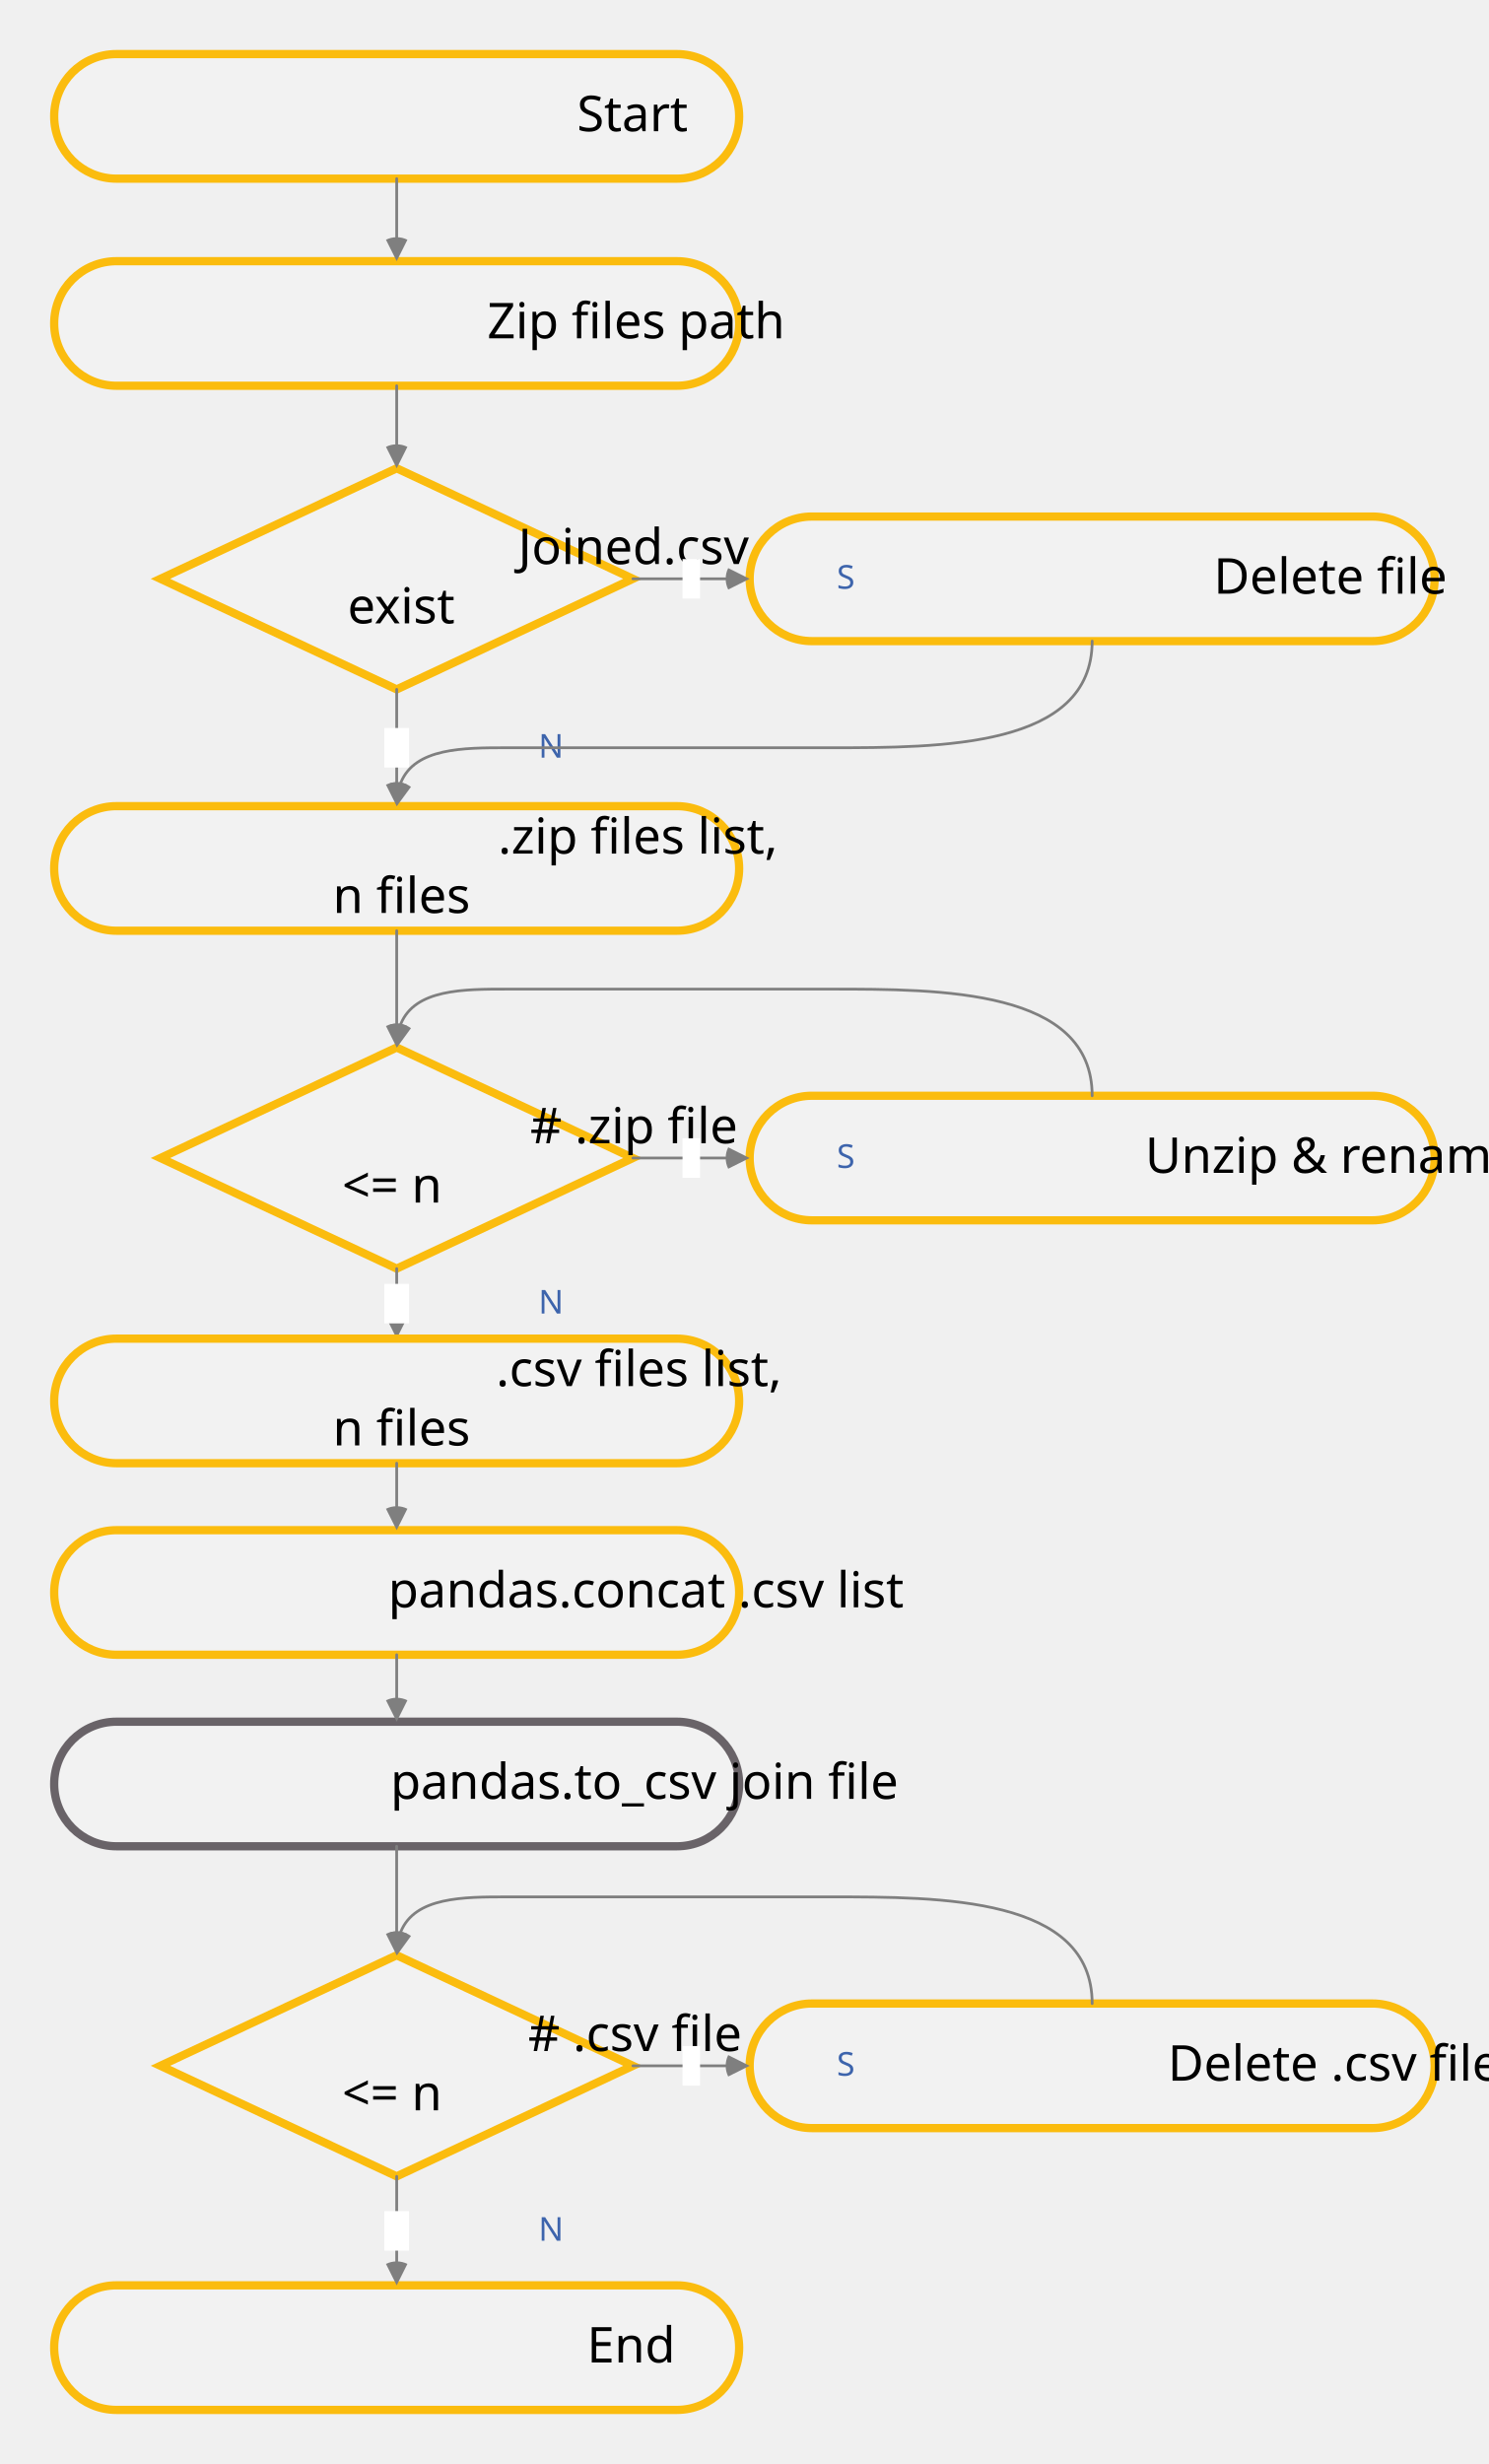
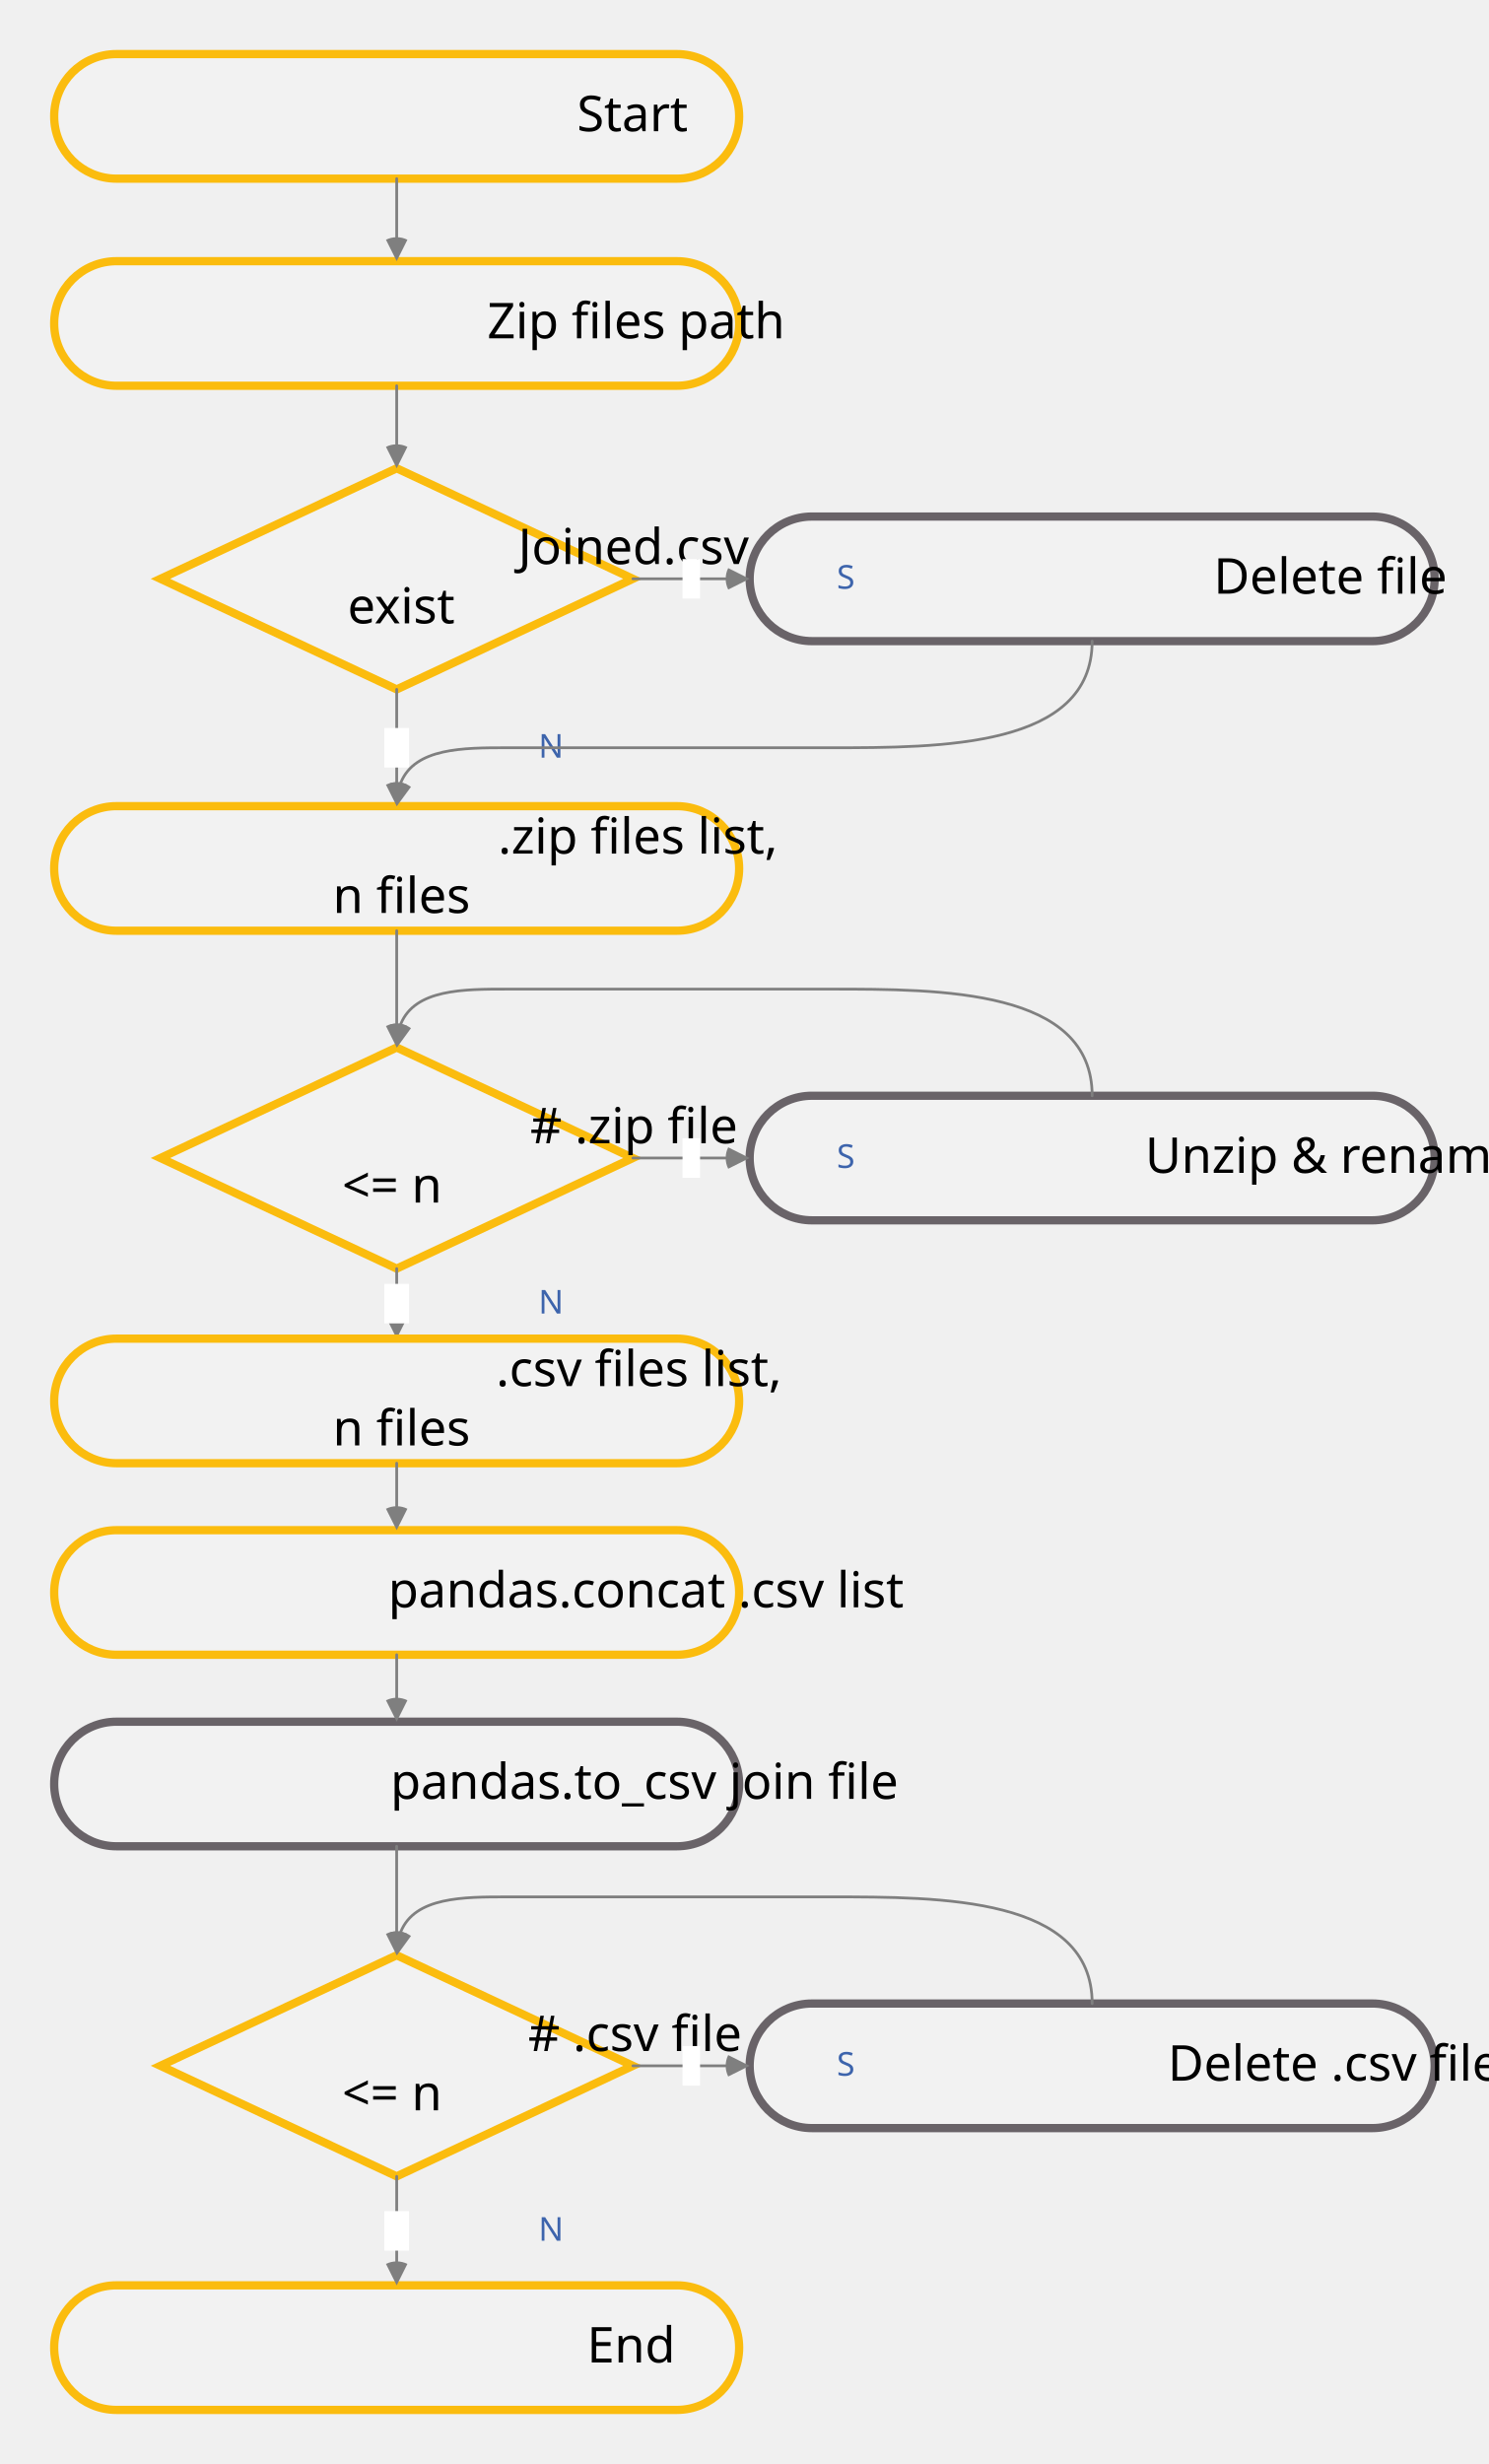
<svg xmlns="http://www.w3.org/2000/svg" xmlns:ns1="http://schemas.microsoft.com/visio/2003/SVGExtensions/" xmlns:xlink="http://www.w3.org/1999/xlink" width="3.765in" height="6.23in" viewBox="0 0 271.056 448.579" xml:space="preserve" color-interpolation-filters="sRGB" class="st13">
  <ns1:documentProperties ns1:langID="1033" ns1:metric="true" ns1:viewMarkup="false" />
  <style type="text/css">
	
		.st1 {fill:#f2f2f2;stroke:#fbbc0e;stroke-width:1.5}
		.st2 {fill:#fbbc0e;fill-opacity:1;stroke:#fbbc0e;stroke-opacity:1;stroke-width:0.373}
		.st3 {fill:#000000;font-family:Segoe UI;font-size:0.75em}
		.st4 {font-size:1em}
- 		.st5 {marker-end:url(#mrkr6-20);stroke:#7f7f7f;stroke-linecap:round;stroke-linejoin:round;stroke-width:0.5}
- 		.st6 {fill:#7f7f7f;fill-opacity:1;stroke:#7f7f7f;stroke-opacity:1;stroke-width:0.258}
- 		.st7 {fill:#ffffff;stroke:none;stroke-linecap:butt;stroke-width:7.2}
- 		.st8 {fill:#3d64ac;font-family:Segoe UI;font-size:0.5em}
- 		.st9 {marker-end:url(#mrkr6-66);stroke:#7f7f7f;stroke-linecap:round;stroke-linejoin:round;stroke-width:0.5}
- 		.st10 {fill:#f2f2f2;stroke:#696368;stroke-width:1.5}
- 		.st11 {fill:#696368;fill-opacity:1;stroke:#696368;stroke-opacity:1;stroke-width:0.373}
+ 		.st5 {fill:#f2f2f2;stroke:#696368;stroke-width:1.5}
+ 		.st6 {fill:#696368;fill-opacity:1;stroke:#696368;stroke-opacity:1;stroke-width:0.373}
+ 		.st7 {marker-end:url(#mrkr6-21);stroke:#7f7f7f;stroke-linecap:round;stroke-linejoin:round;stroke-width:0.5}
+ 		.st8 {fill:#7f7f7f;fill-opacity:1;stroke:#7f7f7f;stroke-opacity:1;stroke-width:0.258}
+ 		.st9 {fill:#ffffff;stroke:none;stroke-linecap:butt;stroke-width:7.2}
+ 		.st10 {fill:#3d64ac;font-family:Segoe UI;font-size:0.5em}
+ 		.st11 {marker-end:url(#mrkr6-67);stroke:#7f7f7f;stroke-linecap:round;stroke-linejoin:round;stroke-width:0.5}
		.st12 {fill:#ffffff;stroke:none;stroke-linecap:butt}
		.st13 {fill:none;fill-rule:evenodd;font-size:12px;overflow:visible;stroke-linecap:square;stroke-miterlimit:3}
	
	</style>
  <defs id="Markers">
    <g id="lend6">
      <path d="M 2 1 L 0 0 L 2.012 -1.006 C 2.329 -0.373 2.329 0.373 2.012 1.006 " style="stroke:none" />
    </g>
    <marker id="mrkr6-4" class="st2" ns1:arrowType="6" ns1:arrowSize="2" ns1:setback="6.03" refX="6.03" orient="auto" markerUnits="strokeWidth" overflow="visible">
      <use xlink:href="#lend6" transform="scale(2.68) " />
    </marker>
-     <marker id="mrkr6-20" class="st6" ns1:arrowType="6" ns1:arrowSize="0" ns1:setback="8.73" refX="-8.73" orient="auto" markerUnits="strokeWidth" overflow="visible">
+     <marker id="mrkr6-14" class="st6" ns1:arrowType="6" ns1:arrowSize="2" ns1:setback="6.03" refX="6.03" orient="auto" markerUnits="strokeWidth" overflow="visible">
+       <use xlink:href="#lend6" transform="scale(2.68) " />
+     </marker>
+     <marker id="mrkr6-21" class="st8" ns1:arrowType="6" ns1:arrowSize="0" ns1:setback="8.73" refX="-8.73" orient="auto" markerUnits="strokeWidth" overflow="visible">
      <use xlink:href="#lend6" transform="scale(-3.88,-3.88) " />
    </marker>
-     <marker id="mrkr6-66" class="st6" ns1:arrowType="6" ns1:arrowSize="0" ns1:setback="8.01" refX="-8.01" orient="auto" markerUnits="strokeWidth" overflow="visible">
+     <marker id="mrkr6-67" class="st8" ns1:arrowType="6" ns1:arrowSize="0" ns1:setback="8.01" refX="-8.01" orient="auto" markerUnits="strokeWidth" overflow="visible">
      <use xlink:href="#lend6" transform="scale(-3.88,-3.88) " />
-     </marker>
-     <marker id="mrkr6-74" class="st11" ns1:arrowType="6" ns1:arrowSize="2" ns1:setback="6.03" refX="6.03" orient="auto" markerUnits="strokeWidth" overflow="visible">
-       <use xlink:href="#lend6" transform="scale(2.68) " />
    </marker>
  </defs>
  <g ns1:mID="0" ns1:index="1" ns1:groupContext="foregroundPage">
    <ns1:pageProperties ns1:drawingScale="0.0393701" ns1:pageScale="0.0393701" ns1:drawingUnits="24" ns1:shadowOffsetX="8.50394" ns1:shadowOffsetY="-8.50394" />
    <ns1:layer ns1:name="Flowchart" ns1:index="0" />
    <ns1:layer ns1:name="Connector" ns1:index="1" />
    <g id="shape554-1" ns1:mID="554" ns1:groupContext="shape" transform="translate(9.84707,-378.351)">
      <ns1:userDefs>
        <ns1:ud ns1:nameU="CTypeTopLeftSnip" ns1:prompt="" ns1:val="VT0(0):5" />
        <ns1:ud ns1:nameU="CTypeTopRightSnip" ns1:prompt="" ns1:val="VT0(0):5" />
        <ns1:ud ns1:nameU="CTypeBotLeftSnip" ns1:prompt="" ns1:val="VT0(0):5" />
        <ns1:ud ns1:nameU="CTypeBotRightSnip" ns1:prompt="" ns1:val="VT0(0):5" />
        <ns1:ud ns1:nameU="CornerLockHoriz" ns1:prompt="" ns1:val="VT0(1):5" />
        <ns1:ud ns1:nameU="CornerLockVert" ns1:prompt="" ns1:val="VT0(1):5" />
        <ns1:ud ns1:nameU="CornerLockDiag" ns1:prompt="" ns1:val="VT0(0):5" />
        <ns1:ud ns1:nameU="TopLeftOffset" ns1:prompt="" ns1:val="VT0(0.15748031496063):24" />
        <ns1:ud ns1:nameU="TopRightOffset" ns1:prompt="" ns1:val="VT0(0.15748031496063):24" />
        <ns1:ud ns1:nameU="BotLeftOffset" ns1:prompt="" ns1:val="VT0(0.15748031496063):24" />
        <ns1:ud ns1:nameU="BotRightOffset" ns1:prompt="" ns1:val="VT0(0.15748031496063):24" />
        <ns1:ud ns1:nameU="visVersion" ns1:prompt="" ns1:val="VT0(15):26" />
      </ns1:userDefs>
      <ns1:textBlock ns1:margins="rect(4,4,4,4)" ns1:tabSpace="42.5197" />
      <ns1:textRect cx="62.362" cy="437.241" width="124.73" height="22.677" />
      <path d="M11.34 448.58 L113.39 448.58 A11.338 11.338 -180 0 0 124.72 437.24 A11.338 11.338 -180 0 0 113.39 425.9        L11.34 425.9 A11.338 11.338 -180 0 0 0 437.24 A11.338 11.338 -180 0 0 11.34 448.58 Z" class="st1" />
      <text x="36.74" y="439.94" class="st3" ns1:langID="1033">
        <ns1:paragraph ns1:horizAlign="1" />
        <ns1:tabList />Zip files path</text>
    </g>
    <g id="shape555-6" ns1:mID="555" ns1:groupContext="shape" ns1:layerMember="0" transform="translate(29.1936,-323.075)">
      <ns1:custProps>
        <ns1:cp ns1:nameU="Cost" ns1:lbl="Cost" ns1:type="7" ns1:format="@" ns1:langID="1033" />
        <ns1:cp ns1:nameU="Duration" ns1:lbl="Duration" ns1:type="2" ns1:langID="1033" />
        <ns1:cp ns1:nameU="Resources" ns1:lbl="Resources" ns1:langID="1033" />
      </ns1:custProps>
      <ns1:userDefs>
        <ns1:ud ns1:nameU="visVersion" ns1:val="VT0(15):26" />
      </ns1:userDefs>
      <ns1:textBlock ns1:margins="rect(4,4,4,4)" ns1:tabSpace="42.5197" />
      <ns1:textRect cx="43.016" cy="428.455" width="64.53" height="35.218" />
      <path d="M0 428.45 L43.02 408.33 L86.03 428.45 L43.02 448.58 L0 428.45 Z" class="st1" />
      <text x="23.01" y="425.76" class="st3" ns1:langID="1033">
        <ns1:paragraph ns1:horizAlign="1" />
        <ns1:tabList />Joined.csv <tspan x="34.07" dy="1.2em" class="st4">exist</tspan>
      </text>
    </g>
    <g id="shape556-11" ns1:mID="556" ns1:groupContext="shape" transform="translate(136.485,-331.861)">
      <ns1:userDefs>
        <ns1:ud ns1:nameU="CTypeTopLeftSnip" ns1:prompt="" ns1:val="VT0(0):5" />
        <ns1:ud ns1:nameU="CTypeTopRightSnip" ns1:prompt="" ns1:val="VT0(0):5" />
        <ns1:ud ns1:nameU="CTypeBotLeftSnip" ns1:prompt="" ns1:val="VT0(0):5" />
        <ns1:ud ns1:nameU="CTypeBotRightSnip" ns1:prompt="" ns1:val="VT0(0):5" />
        <ns1:ud ns1:nameU="CornerLockHoriz" ns1:prompt="" ns1:val="VT0(1):5" />
        <ns1:ud ns1:nameU="CornerLockVert" ns1:prompt="" ns1:val="VT0(1):5" />
        <ns1:ud ns1:nameU="CornerLockDiag" ns1:prompt="" ns1:val="VT0(0):5" />
        <ns1:ud ns1:nameU="TopLeftOffset" ns1:prompt="" ns1:val="VT0(0.15748031496063):24" />
        <ns1:ud ns1:nameU="TopRightOffset" ns1:prompt="" ns1:val="VT0(0.15748031496063):24" />
        <ns1:ud ns1:nameU="BotLeftOffset" ns1:prompt="" ns1:val="VT0(0.15748031496063):24" />
        <ns1:ud ns1:nameU="BotRightOffset" ns1:prompt="" ns1:val="VT0(0.15748031496063):24" />
        <ns1:ud ns1:nameU="visVersion" ns1:prompt="" ns1:val="VT0(15):26" />
      </ns1:userDefs>
      <ns1:textBlock ns1:margins="rect(4,4,4,4)" ns1:tabSpace="42.5197" />
      <ns1:textRect cx="62.362" cy="437.241" width="124.73" height="22.677" />
-       <path d="M11.34 448.58 L113.39 448.58 A11.338 11.338 -180 0 0 124.72 437.24 A11.338 11.338 -180 0 0 113.39 425.9        L11.34 425.9 A11.338 11.338 -180 0 0 0 437.24 A11.338 11.338 -180 0 0 11.34 448.58 Z" class="st1" />
+       <path d="M11.34 448.58 L113.39 448.58 A11.338 11.338 -180 0 0 124.72 437.24 A11.338 11.338 -180 0 0 113.39 425.9        L11.34 425.9 A11.338 11.338 -180 0 0 0 437.24 A11.338 11.338 -180 0 0 11.34 448.58 Z" class="st5" />
      <text x="42.36" y="439.94" class="st3" ns1:langID="1033">
        <ns1:paragraph ns1:horizAlign="1" />
        <ns1:tabList />Delete file</text>
    </g>
-     <g id="shape557-15" ns1:mID="557" ns1:groupContext="shape" ns1:layerMember="1" transform="translate(65.1227,-378.351)">
-       <ns1:userDefs>
-         <ns1:ud ns1:nameU="visVersion" ns1:val="VT0(15):26" />
-       </ns1:userDefs>
-       <path d="M7.09 448.58 C7.09 451.17 7.09 455.54 7.09 459.24" class="st5" />
-     </g>
-     <g id="shape558-21" ns1:mID="558" ns1:groupContext="shape" ns1:layerMember="1" transform="translate(115.225,-336.113)">
+     <g id="shape557-16" ns1:mID="557" ns1:groupContext="shape" ns1:layerMember="1" transform="translate(65.1227,-378.351)">
+       <ns1:userDefs>
+         <ns1:ud ns1:nameU="visVersion" ns1:val="VT0(15):26" />
+       </ns1:userDefs>
+       <path d="M7.09 448.58 C7.09 451.17 7.09 455.54 7.09 459.24" class="st7" />
+     </g>
+     <g id="shape558-22" ns1:mID="558" ns1:groupContext="shape" ns1:layerMember="1" transform="translate(115.225,-336.113)">
      <ns1:userDefs>
        <ns1:ud ns1:nameU="visVersion" ns1:val="VT0(15):26" />
      </ns1:userDefs>
      <ns1:textBlock ns1:margins="rect(4,4,4,4)" ns1:tabSpace="42.5197" />
      <ns1:textRect cx="10.63" cy="441.493" width="30" height="15.204" />
-       <path d="M0 441.49 C4.1 441.49 11.35 441.49 16.89 441.49" class="st5" />
-       <rect ns1:rectContext="textBkgnd" x="9.036" y="437.893" width="3.187" height="7.2" class="st7" />
-       <text x="9.04" y="443.29" class="st8" ns1:langID="1033">
+       <path d="M0 441.49 C4.1 441.49 11.35 441.49 16.89 441.49" class="st7" />
+       <rect ns1:rectContext="textBkgnd" x="9.036" y="437.893" width="3.187" height="7.2" class="st9" />
+       <text x="9.04" y="443.29" class="st10" ns1:langID="1033">
        <ns1:paragraph ns1:horizAlign="1" />
        <ns1:tabList />S</text>
    </g>
-     <g id="shape559-28" ns1:mID="559" ns1:groupContext="shape" transform="translate(9.84707,-279.138)">
+     <g id="shape559-29" ns1:mID="559" ns1:groupContext="shape" transform="translate(9.84707,-279.138)">
      <ns1:userDefs>
        <ns1:ud ns1:nameU="CTypeTopLeftSnip" ns1:prompt="" ns1:val="VT0(0):5" />
        <ns1:ud ns1:nameU="CTypeTopRightSnip" ns1:prompt="" ns1:val="VT0(0):5" />
        <ns1:ud ns1:nameU="CTypeBotLeftSnip" ns1:prompt="" ns1:val="VT0(0):5" />
        <ns1:ud ns1:nameU="CTypeBotRightSnip" ns1:prompt="" ns1:val="VT0(0):5" />
        <ns1:ud ns1:nameU="CornerLockHoriz" ns1:prompt="" ns1:val="VT0(1):5" />
        <ns1:ud ns1:nameU="CornerLockVert" ns1:prompt="" ns1:val="VT0(1):5" />
        <ns1:ud ns1:nameU="CornerLockDiag" ns1:prompt="" ns1:val="VT0(0):5" />
        <ns1:ud ns1:nameU="TopLeftOffset" ns1:prompt="" ns1:val="VT0(0.15748031496063):24" />
        <ns1:ud ns1:nameU="TopRightOffset" ns1:prompt="" ns1:val="VT0(0.15748031496063):24" />
        <ns1:ud ns1:nameU="BotLeftOffset" ns1:prompt="" ns1:val="VT0(0.15748031496063):24" />
        <ns1:ud ns1:nameU="BotRightOffset" ns1:prompt="" ns1:val="VT0(0.15748031496063):24" />
        <ns1:ud ns1:nameU="visVersion" ns1:prompt="" ns1:val="VT0(15):26" />
      </ns1:userDefs>
      <ns1:textBlock ns1:margins="rect(4,4,4,4)" ns1:tabSpace="42.5197" />
      <ns1:textRect cx="62.362" cy="437.241" width="124.73" height="22.677" />
      <path d="M11.34 448.58 L113.39 448.58 A11.338 11.338 -180 0 0 124.72 437.24 A11.338 11.338 -180 0 0 113.39 425.9        L11.34 425.9 A11.338 11.338 -180 0 0 0 437.24 A11.338 11.338 -180 0 0 11.34 448.58 Z" class="st1" />
      <text x="38.71" y="434.54" class="st3" ns1:langID="1033">
        <ns1:paragraph ns1:horizAlign="1" />
        <ns1:tabList />.zip files list,<ns1:newlineChar />
        <tspan x="50.73" dy="1.2em" class="st4">n files</tspan>
      </text>
    </g>
-     <g id="shape560-33" ns1:mID="560" ns1:groupContext="shape" ns1:layerMember="1" transform="translate(65.1227,-323.075)">
+     <g id="shape560-34" ns1:mID="560" ns1:groupContext="shape" ns1:layerMember="1" transform="translate(65.1227,-323.075)">
      <ns1:userDefs>
        <ns1:ud ns1:nameU="visVersion" ns1:val="VT0(15):26" />
      </ns1:userDefs>
      <ns1:textBlock ns1:margins="rect(4,4,4,4)" ns1:tabSpace="42.5197" />
      <ns1:textRect cx="7.087" cy="459.209" width="30" height="15.204" />
-       <path d="M7.09 448.58 C7.09 452.68 7.09 459.93 7.09 465.47" class="st5" />
-       <rect ns1:rectContext="textBkgnd" x="4.843" y="455.609" width="4.488" height="7.2" class="st7" />
-       <text x="4.84" y="461.01" class="st8" ns1:langID="1033">
+       <path d="M7.09 448.58 C7.09 452.68 7.09 459.93 7.09 465.47" class="st7" />
+       <rect ns1:rectContext="textBkgnd" x="4.843" y="455.609" width="4.488" height="7.2" class="st9" />
+       <text x="4.84" y="461.01" class="st10" ns1:langID="1033">
        <ns1:paragraph ns1:horizAlign="1" />
        <ns1:tabList />N</text>
    </g>
-     <g id="shape561-40" ns1:mID="561" ns1:groupContext="shape" ns1:layerMember="0" transform="translate(29.1936,-217.63)">
+     <g id="shape561-41" ns1:mID="561" ns1:groupContext="shape" ns1:layerMember="0" transform="translate(29.1936,-217.63)">
      <ns1:custProps>
        <ns1:cp ns1:nameU="Cost" ns1:lbl="Cost" ns1:type="7" ns1:format="@" ns1:langID="1033" />
        <ns1:cp ns1:nameU="Duration" ns1:lbl="Duration" ns1:type="2" ns1:langID="1033" />
        <ns1:cp ns1:nameU="Resources" ns1:lbl="Resources" ns1:langID="1033" />
      </ns1:custProps>
      <ns1:userDefs>
        <ns1:ud ns1:nameU="visVersion" ns1:val="VT0(15):26" />
      </ns1:userDefs>
      <ns1:textBlock ns1:margins="rect(4,4,4,4)" ns1:tabSpace="42.5197" />
      <ns1:textRect cx="43.016" cy="428.455" width="64.53" height="35.218" />
      <path d="M0 428.45 L43.02 408.33 L86.03 428.45 L43.02 448.58 L0 428.45 Z" class="st1" />
      <text x="25.2" y="425.76" class="st3" ns1:langID="1033">
        <ns1:paragraph ns1:horizAlign="1" />
        <ns1:tabList /># .zip file<ns1:newlineChar />
        <tspan x="33.08" dy="1.2em" class="st4">&lt;= n</tspan>
      </text>
    </g>
-     <g id="shape562-45" ns1:mID="562" ns1:groupContext="shape" transform="translate(136.485,-226.416)">
-       <ns1:userDefs>
-         <ns1:ud ns1:nameU="CTypeTopLeftSnip" ns1:prompt="" ns1:val="VT0(0):5" />
-         <ns1:ud ns1:nameU="CTypeTopRightSnip" ns1:prompt="" ns1:val="VT0(0):5" />
-         <ns1:ud ns1:nameU="CTypeBotLeftSnip" ns1:prompt="" ns1:val="VT0(0):5" />
-         <ns1:ud ns1:nameU="CTypeBotRightSnip" ns1:prompt="" ns1:val="VT0(0):5" />
-         <ns1:ud ns1:nameU="CornerLockHoriz" ns1:prompt="" ns1:val="VT0(1):5" />
-         <ns1:ud ns1:nameU="CornerLockVert" ns1:prompt="" ns1:val="VT0(1):5" />
-         <ns1:ud ns1:nameU="CornerLockDiag" ns1:prompt="" ns1:val="VT0(0):5" />
-         <ns1:ud ns1:nameU="TopLeftOffset" ns1:prompt="" ns1:val="VT0(0.15748031496063):24" />
-         <ns1:ud ns1:nameU="TopRightOffset" ns1:prompt="" ns1:val="VT0(0.15748031496063):24" />
-         <ns1:ud ns1:nameU="BotLeftOffset" ns1:prompt="" ns1:val="VT0(0.15748031496063):24" />
-         <ns1:ud ns1:nameU="BotRightOffset" ns1:prompt="" ns1:val="VT0(0.15748031496063):24" />
-         <ns1:ud ns1:nameU="visVersion" ns1:prompt="" ns1:val="VT0(15):26" />
-       </ns1:userDefs>
-       <ns1:textBlock ns1:margins="rect(4,4,4,4)" ns1:tabSpace="42.5197" />
-       <ns1:textRect cx="62.362" cy="437.241" width="124.73" height="22.677" />
-       <path d="M11.34 448.58 L113.39 448.58 A11.338 11.338 -180 0 0 124.72 437.24 A11.338 11.338 -180 0 0 113.39 425.9        L11.34 425.9 A11.338 11.338 -180 0 0 0 437.24 A11.338 11.338 -180 0 0 11.34 448.58 Z" class="st1" />
+     <g id="shape562-46" ns1:mID="562" ns1:groupContext="shape" transform="translate(136.485,-226.416)">
+       <ns1:userDefs>
+         <ns1:ud ns1:nameU="CTypeTopLeftSnip" ns1:prompt="" ns1:val="VT0(0):5" />
+         <ns1:ud ns1:nameU="CTypeTopRightSnip" ns1:prompt="" ns1:val="VT0(0):5" />
+         <ns1:ud ns1:nameU="CTypeBotLeftSnip" ns1:prompt="" ns1:val="VT0(0):5" />
+         <ns1:ud ns1:nameU="CTypeBotRightSnip" ns1:prompt="" ns1:val="VT0(0):5" />
+         <ns1:ud ns1:nameU="CornerLockHoriz" ns1:prompt="" ns1:val="VT0(1):5" />
+         <ns1:ud ns1:nameU="CornerLockVert" ns1:prompt="" ns1:val="VT0(1):5" />
+         <ns1:ud ns1:nameU="CornerLockDiag" ns1:prompt="" ns1:val="VT0(0):5" />
+         <ns1:ud ns1:nameU="TopLeftOffset" ns1:prompt="" ns1:val="VT0(0.15748031496063):24" />
+         <ns1:ud ns1:nameU="TopRightOffset" ns1:prompt="" ns1:val="VT0(0.15748031496063):24" />
+         <ns1:ud ns1:nameU="BotLeftOffset" ns1:prompt="" ns1:val="VT0(0.15748031496063):24" />
+         <ns1:ud ns1:nameU="BotRightOffset" ns1:prompt="" ns1:val="VT0(0.15748031496063):24" />
+         <ns1:ud ns1:nameU="visVersion" ns1:prompt="" ns1:val="VT0(15):26" />
+       </ns1:userDefs>
+       <ns1:textBlock ns1:margins="rect(4,4,4,4)" ns1:tabSpace="42.5197" />
+       <ns1:textRect cx="62.362" cy="437.241" width="124.73" height="22.677" />
+       <path d="M11.34 448.58 L113.39 448.58 A11.338 11.338 -180 0 0 124.72 437.24 A11.338 11.338 -180 0 0 113.39 425.9        L11.34 425.9 A11.338 11.338 -180 0 0 0 437.24 A11.338 11.338 -180 0 0 11.34 448.58 Z" class="st5" />
      <text x="29.9" y="439.94" class="st3" ns1:langID="1033">
        <ns1:paragraph ns1:horizAlign="1" />
        <ns1:tabList />Unzip &amp; rename</text>
    </g>
-     <g id="shape563-49" ns1:mID="563" ns1:groupContext="shape" ns1:layerMember="1" transform="translate(115.225,-230.668)">
+     <g id="shape563-50" ns1:mID="563" ns1:groupContext="shape" ns1:layerMember="1" transform="translate(115.225,-230.668)">
      <ns1:userDefs>
        <ns1:ud ns1:nameU="visVersion" ns1:val="VT0(15):26" />
      </ns1:userDefs>
      <ns1:textBlock ns1:margins="rect(4,4,4,4)" ns1:tabSpace="42.5197" />
      <ns1:textRect cx="10.63" cy="441.493" width="30" height="15.204" />
-       <path d="M0 441.49 C4.1 441.49 11.35 441.49 16.89 441.49" class="st5" />
-       <rect ns1:rectContext="textBkgnd" x="9.036" y="437.893" width="3.187" height="7.2" class="st7" />
-       <text x="9.04" y="443.29" class="st8" ns1:langID="1033">
+       <path d="M0 441.49 C4.1 441.49 11.35 441.49 16.89 441.49" class="st7" />
+       <rect ns1:rectContext="textBkgnd" x="9.036" y="437.893" width="3.187" height="7.2" class="st9" />
+       <text x="9.04" y="443.29" class="st10" ns1:langID="1033">
        <ns1:paragraph ns1:horizAlign="1" />
        <ns1:tabList />S</text>
    </g>
-     <g id="shape564-56" ns1:mID="564" ns1:groupContext="shape" ns1:layerMember="1" transform="translate(65.1227,-279.138)">
-       <ns1:userDefs>
-         <ns1:ud ns1:nameU="visVersion" ns1:val="VT0(15):26" />
-       </ns1:userDefs>
-       <path d="M7.09 448.58 C7.09 452.68 7.09 459.93 7.09 465.47" class="st5" />
-     </g>
-     <g id="shape565-61" ns1:mID="565" ns1:groupContext="shape" ns1:layerMember="1" transform="translate(198.847,-246.399)">
-       <ns1:userDefs>
-         <ns1:ud ns1:nameU="visVersion" ns1:val="VT0(15):26" />
-       </ns1:userDefs>
-       <path d="M0 445.89 C-0 426.47 -27.45 426.47 -47.63 426.47 C-73.98 426.47 -87.92 426.47 -106.54 426.47 C-114.49 426.47        -123.29 426.47 -125.88 432.8 L-125.94 433.16" class="st9" />
-     </g>
-     <g id="shape566-67" ns1:mID="566" ns1:groupContext="shape" transform="translate(9.84707,-147.327)">
+     <g id="shape564-57" ns1:mID="564" ns1:groupContext="shape" ns1:layerMember="1" transform="translate(65.1227,-279.138)">
+       <ns1:userDefs>
+         <ns1:ud ns1:nameU="visVersion" ns1:val="VT0(15):26" />
+       </ns1:userDefs>
+       <path d="M7.09 448.58 C7.09 452.68 7.09 459.93 7.09 465.47" class="st7" />
+     </g>
+     <g id="shape565-62" ns1:mID="565" ns1:groupContext="shape" ns1:layerMember="1" transform="translate(198.847,-246.399)">
+       <ns1:userDefs>
+         <ns1:ud ns1:nameU="visVersion" ns1:val="VT0(15):26" />
+       </ns1:userDefs>
+       <path d="M0 445.89 C-0 426.47 -27.45 426.47 -47.63 426.47 C-73.98 426.47 -87.92 426.47 -106.54 426.47 C-114.49 426.47        -123.29 426.47 -125.88 432.8 L-125.94 433.16" class="st11" />
+     </g>
+     <g id="shape566-68" ns1:mID="566" ns1:groupContext="shape" transform="translate(9.84707,-147.327)">
      <ns1:userDefs>
        <ns1:ud ns1:nameU="CTypeTopLeftSnip" ns1:prompt="" ns1:val="VT0(0):5" />
        <ns1:ud ns1:nameU="CTypeTopRightSnip" ns1:prompt="" ns1:val="VT0(0):5" />
        <ns1:ud ns1:nameU="CTypeBotLeftSnip" ns1:prompt="" ns1:val="VT0(0):5" />
        <ns1:ud ns1:nameU="CTypeBotRightSnip" ns1:prompt="" ns1:val="VT0(0):5" />
        <ns1:ud ns1:nameU="CornerLockHoriz" ns1:prompt="" ns1:val="VT0(1):5" />
        <ns1:ud ns1:nameU="CornerLockVert" ns1:prompt="" ns1:val="VT0(1):5" />
        <ns1:ud ns1:nameU="CornerLockDiag" ns1:prompt="" ns1:val="VT0(0):5" />
        <ns1:ud ns1:nameU="TopLeftOffset" ns1:prompt="" ns1:val="VT0(0.15748031496063):24" />
        <ns1:ud ns1:nameU="TopRightOffset" ns1:prompt="" ns1:val="VT0(0.15748031496063):24" />
        <ns1:ud ns1:nameU="BotLeftOffset" ns1:prompt="" ns1:val="VT0(0.15748031496063):24" />
        <ns1:ud ns1:nameU="BotRightOffset" ns1:prompt="" ns1:val="VT0(0.15748031496063):24" />
        <ns1:ud ns1:nameU="visVersion" ns1:prompt="" ns1:val="VT0(15):26" />
      </ns1:userDefs>
      <ns1:textBlock ns1:margins="rect(4,4,4,4)" ns1:tabSpace="42.5197" />
      <ns1:textRect cx="62.362" cy="437.241" width="124.73" height="22.677" />
      <path d="M11.34 448.58 L113.39 448.58 A11.338 11.338 -180 0 0 124.72 437.24 A11.338 11.338 -180 0 0 113.39 425.9        L11.34 425.9 A11.338 11.338 -180 0 0 0 437.24 A11.338 11.338 -180 0 0 11.34 448.58 Z" class="st1" />
      <text x="18.7" y="439.94" class="st3" ns1:langID="1033">
        <ns1:paragraph ns1:horizAlign="1" />
        <ns1:tabList />pandas.concat .csv list</text>
    </g>
-     <g id="shape567-71" ns1:mID="567" ns1:groupContext="shape" transform="translate(9.84707,-112.458)">
-       <ns1:userDefs>
-         <ns1:ud ns1:nameU="CTypeTopLeftSnip" ns1:prompt="" ns1:val="VT0(0):5" />
-         <ns1:ud ns1:nameU="CTypeTopRightSnip" ns1:prompt="" ns1:val="VT0(0):5" />
-         <ns1:ud ns1:nameU="CTypeBotLeftSnip" ns1:prompt="" ns1:val="VT0(0):5" />
-         <ns1:ud ns1:nameU="CTypeBotRightSnip" ns1:prompt="" ns1:val="VT0(0):5" />
-         <ns1:ud ns1:nameU="CornerLockHoriz" ns1:prompt="" ns1:val="VT0(1):5" />
-         <ns1:ud ns1:nameU="CornerLockVert" ns1:prompt="" ns1:val="VT0(1):5" />
-         <ns1:ud ns1:nameU="CornerLockDiag" ns1:prompt="" ns1:val="VT0(0):5" />
-         <ns1:ud ns1:nameU="TopLeftOffset" ns1:prompt="" ns1:val="VT0(0.15748031496063):24" />
-         <ns1:ud ns1:nameU="TopRightOffset" ns1:prompt="" ns1:val="VT0(0.15748031496063):24" />
-         <ns1:ud ns1:nameU="BotLeftOffset" ns1:prompt="" ns1:val="VT0(0.15748031496063):24" />
-         <ns1:ud ns1:nameU="BotRightOffset" ns1:prompt="" ns1:val="VT0(0.15748031496063):24" />
-         <ns1:ud ns1:nameU="visVersion" ns1:prompt="" ns1:val="VT0(15):26" />
-       </ns1:userDefs>
-       <ns1:textBlock ns1:margins="rect(4,4,4,4)" ns1:tabSpace="42.5197" />
-       <ns1:textRect cx="62.362" cy="437.241" width="124.73" height="22.677" />
-       <path d="M11.34 448.58 L113.39 448.58 A11.338 11.338 -180 0 0 124.72 437.24 A11.338 11.338 -180 0 0 113.39 425.9        L11.34 425.9 A11.338 11.338 -180 0 0 0 437.24 A11.338 11.338 -180 0 0 11.34 448.58 Z" class="st10" />
+     <g id="shape567-72" ns1:mID="567" ns1:groupContext="shape" transform="translate(9.84707,-112.458)">
+       <ns1:userDefs>
+         <ns1:ud ns1:nameU="CTypeTopLeftSnip" ns1:prompt="" ns1:val="VT0(0):5" />
+         <ns1:ud ns1:nameU="CTypeTopRightSnip" ns1:prompt="" ns1:val="VT0(0):5" />
+         <ns1:ud ns1:nameU="CTypeBotLeftSnip" ns1:prompt="" ns1:val="VT0(0):5" />
+         <ns1:ud ns1:nameU="CTypeBotRightSnip" ns1:prompt="" ns1:val="VT0(0):5" />
+         <ns1:ud ns1:nameU="CornerLockHoriz" ns1:prompt="" ns1:val="VT0(1):5" />
+         <ns1:ud ns1:nameU="CornerLockVert" ns1:prompt="" ns1:val="VT0(1):5" />
+         <ns1:ud ns1:nameU="CornerLockDiag" ns1:prompt="" ns1:val="VT0(0):5" />
+         <ns1:ud ns1:nameU="TopLeftOffset" ns1:prompt="" ns1:val="VT0(0.15748031496063):24" />
+         <ns1:ud ns1:nameU="TopRightOffset" ns1:prompt="" ns1:val="VT0(0.15748031496063):24" />
+         <ns1:ud ns1:nameU="BotLeftOffset" ns1:prompt="" ns1:val="VT0(0.15748031496063):24" />
+         <ns1:ud ns1:nameU="BotRightOffset" ns1:prompt="" ns1:val="VT0(0.15748031496063):24" />
+         <ns1:ud ns1:nameU="visVersion" ns1:prompt="" ns1:val="VT0(15):26" />
+       </ns1:userDefs>
+       <ns1:textBlock ns1:margins="rect(4,4,4,4)" ns1:tabSpace="42.5197" />
+       <ns1:textRect cx="62.362" cy="437.241" width="124.73" height="22.677" />
+       <path d="M11.34 448.58 L113.39 448.58 A11.338 11.338 -180 0 0 124.72 437.24 A11.338 11.338 -180 0 0 113.39 425.9        L11.34 425.9 A11.338 11.338 -180 0 0 0 437.24 A11.338 11.338 -180 0 0 11.34 448.58 Z" class="st5" />
      <text x="19.11" y="439.94" class="st3" ns1:langID="1033">
        <ns1:paragraph ns1:horizAlign="1" />
        <ns1:tabList />pandas.to_csv join file</text>
    </g>
    <g id="shape568-76" ns1:mID="568" ns1:groupContext="shape" ns1:layerMember="1" transform="translate(65.1227,-218.338)">
      <ns1:userDefs>
        <ns1:ud ns1:nameU="visVersion" ns1:val="VT0(15):26" />
      </ns1:userDefs>
      <ns1:textBlock ns1:margins="rect(4,4,4,4)" ns1:tabSpace="42.5197" />
      <ns1:textRect cx="7.087" cy="455.666" width="30" height="15.204" />
-       <path d="M7.09 449.29 C7.09 451.33 7.09 454.69 7.09 457.68" class="st5" />
-       <rect ns1:rectContext="textBkgnd" x="4.843" y="452.066" width="4.488" height="7.2" class="st12" />
-       <text x="4.84" y="457.47" class="st8" ns1:langID="1033">
+       <path d="M7.09 449.29 C7.09 451.33 7.09 454.69 7.09 457.68" class="st7" />
+       <rect ns1:rectContext="textBkgnd" x="4.843" y="452.066" width="4.488" height="7.2" class="st9" />
+       <text x="4.84" y="457.47" class="st10" ns1:langID="1033">
        <ns1:paragraph ns1:horizAlign="1" />
        <ns1:tabList />N</text>
    </g>
    <g id="shape569-83" ns1:mID="569" ns1:groupContext="shape" ns1:layerMember="1" transform="translate(65.1227,-148.318)">
      <ns1:userDefs>
        <ns1:ud ns1:nameU="visVersion" ns1:val="VT0(15):26" />
      </ns1:userDefs>
-       <path d="M7.09 449.57 C7.09 451.48 7.09 454.59 7.09 457.4" class="st5" />
+       <path d="M7.09 449.57 C7.09 451.48 7.09 454.59 7.09 457.4" class="st7" />
    </g>
    <g id="shape570-88" ns1:mID="570" ns1:groupContext="shape" ns1:layerMember="0" transform="translate(29.1936,-52.3668)">
      <ns1:custProps>
        <ns1:cp ns1:nameU="Cost" ns1:lbl="Cost" ns1:type="7" ns1:format="@" ns1:langID="1033" />
        <ns1:cp ns1:nameU="Duration" ns1:lbl="Duration" ns1:type="2" ns1:langID="1033" />
        <ns1:cp ns1:nameU="Resources" ns1:lbl="Resources" ns1:langID="1033" />
      </ns1:custProps>
      <ns1:userDefs>
        <ns1:ud ns1:nameU="visVersion" ns1:val="VT0(15):26" />
      </ns1:userDefs>
      <ns1:textBlock ns1:margins="rect(4,4,4,4)" ns1:tabSpace="42.5197" />
      <ns1:textRect cx="43.016" cy="428.455" width="64.53" height="35.218" />
      <path d="M0 428.45 L43.02 408.33 L86.03 428.45 L43.02 448.58 L0 428.45 Z" class="st1" />
      <text x="24.83" y="425.76" class="st3" ns1:langID="1033">
        <ns1:paragraph ns1:horizAlign="1" />
        <ns1:tabList /># .csv file<ns1:newlineChar />
        <tspan x="33.08" dy="1.2em" class="st4">&lt;= n</tspan>
      </text>
    </g>
    <g id="shape571-93" ns1:mID="571" ns1:groupContext="shape" transform="translate(136.485,-61.1525)">
      <ns1:userDefs>
        <ns1:ud ns1:nameU="CTypeTopLeftSnip" ns1:prompt="" ns1:val="VT0(0):5" />
        <ns1:ud ns1:nameU="CTypeTopRightSnip" ns1:prompt="" ns1:val="VT0(0):5" />
        <ns1:ud ns1:nameU="CTypeBotLeftSnip" ns1:prompt="" ns1:val="VT0(0):5" />
        <ns1:ud ns1:nameU="CTypeBotRightSnip" ns1:prompt="" ns1:val="VT0(0):5" />
        <ns1:ud ns1:nameU="CornerLockHoriz" ns1:prompt="" ns1:val="VT0(1):5" />
        <ns1:ud ns1:nameU="CornerLockVert" ns1:prompt="" ns1:val="VT0(1):5" />
        <ns1:ud ns1:nameU="CornerLockDiag" ns1:prompt="" ns1:val="VT0(0):5" />
        <ns1:ud ns1:nameU="TopLeftOffset" ns1:prompt="" ns1:val="VT0(0.15748031496063):24" />
        <ns1:ud ns1:nameU="TopRightOffset" ns1:prompt="" ns1:val="VT0(0.15748031496063):24" />
        <ns1:ud ns1:nameU="BotLeftOffset" ns1:prompt="" ns1:val="VT0(0.15748031496063):24" />
        <ns1:ud ns1:nameU="BotRightOffset" ns1:prompt="" ns1:val="VT0(0.15748031496063):24" />
        <ns1:ud ns1:nameU="visVersion" ns1:prompt="" ns1:val="VT0(15):26" />
      </ns1:userDefs>
      <ns1:textBlock ns1:margins="rect(4,4,4,4)" ns1:tabSpace="42.5197" />
      <ns1:textRect cx="62.362" cy="437.241" width="124.73" height="22.677" />
-       <path d="M11.34 448.58 L113.39 448.58 A11.338 11.338 -180 0 0 124.72 437.24 A11.338 11.338 -180 0 0 113.39 425.9        L11.34 425.9 A11.338 11.338 -180 0 0 0 437.24 A11.338 11.338 -180 0 0 11.34 448.58 Z" class="st1" />
+       <path d="M11.34 448.58 L113.39 448.58 A11.338 11.338 -180 0 0 124.72 437.24 A11.338 11.338 -180 0 0 113.39 425.9        L11.34 425.9 A11.338 11.338 -180 0 0 0 437.24 A11.338 11.338 -180 0 0 11.34 448.58 Z" class="st5" />
      <text x="34.01" y="439.94" class="st3" ns1:langID="1033">
        <ns1:paragraph ns1:horizAlign="1" />
        <ns1:tabList />Delete .csv file</text>
    </g>
    <g id="shape572-97" ns1:mID="572" ns1:groupContext="shape" ns1:layerMember="1" transform="translate(198.847,-81.136)">
      <ns1:userDefs>
        <ns1:ud ns1:nameU="visVersion" ns1:val="VT0(15):26" />
      </ns1:userDefs>
-       <path d="M0 445.89 C-0 426.47 -27.45 426.47 -47.63 426.47 C-73.98 426.47 -87.92 426.47 -106.54 426.47 C-114.49 426.47        -123.29 426.47 -125.88 432.8 L-125.94 433.16" class="st9" />
+       <path d="M0 445.89 C-0 426.47 -27.45 426.47 -47.63 426.47 C-73.98 426.47 -87.92 426.47 -106.54 426.47 C-114.49 426.47        -123.29 426.47 -125.88 432.8 L-125.94 433.16" class="st11" />
    </g>
    <g id="shape573-102" ns1:mID="573" ns1:groupContext="shape" ns1:layerMember="1" transform="translate(79.2959,-112.458)">
      <ns1:userDefs>
        <ns1:ud ns1:nameU="visVersion" ns1:val="VT0(15):26" />
      </ns1:userDefs>
-       <path d="M-7.09 448.58 C-7.09 452.33 -7.09 458.92 -7.09 464.06" class="st5" />
+       <path d="M-7.09 448.58 C-7.09 452.33 -7.09 458.92 -7.09 464.06" class="st7" />
    </g>
    <g id="shape574-107" ns1:mID="574" ns1:groupContext="shape" ns1:layerMember="1" transform="translate(115.225,-65.4045)">
      <ns1:userDefs>
        <ns1:ud ns1:nameU="visVersion" ns1:val="VT0(15):26" />
      </ns1:userDefs>
      <ns1:textBlock ns1:margins="rect(4,4,4,4)" ns1:tabSpace="42.5197" />
      <ns1:textRect cx="10.63" cy="441.493" width="30" height="15.204" />
-       <path d="M0 441.49 C4.1 441.49 11.35 441.49 16.89 441.49" class="st5" />
-       <rect ns1:rectContext="textBkgnd" x="9.036" y="437.893" width="3.187" height="7.2" class="st7" />
-       <text x="9.04" y="443.29" class="st8" ns1:langID="1033">
+       <path d="M0 441.49 C4.1 441.49 11.35 441.49 16.89 441.49" class="st7" />
+       <rect ns1:rectContext="textBkgnd" x="9.036" y="437.893" width="3.187" height="7.2" class="st12" />
+       <text x="9.04" y="443.29" class="st10" ns1:langID="1033">
        <ns1:paragraph ns1:horizAlign="1" />
        <ns1:tabList />S</text>
    </g>
    <g id="shape575-114" ns1:mID="575" ns1:groupContext="shape" transform="translate(9.84707,-9.84707)">
      <ns1:userDefs>
        <ns1:ud ns1:nameU="CTypeTopLeftSnip" ns1:prompt="" ns1:val="VT0(0):5" />
        <ns1:ud ns1:nameU="CTypeTopRightSnip" ns1:prompt="" ns1:val="VT0(0):5" />
        <ns1:ud ns1:nameU="CTypeBotLeftSnip" ns1:prompt="" ns1:val="VT0(0):5" />
        <ns1:ud ns1:nameU="CTypeBotRightSnip" ns1:prompt="" ns1:val="VT0(0):5" />
        <ns1:ud ns1:nameU="CornerLockHoriz" ns1:prompt="" ns1:val="VT0(1):5" />
        <ns1:ud ns1:nameU="CornerLockVert" ns1:prompt="" ns1:val="VT0(1):5" />
        <ns1:ud ns1:nameU="CornerLockDiag" ns1:prompt="" ns1:val="VT0(0):5" />
        <ns1:ud ns1:nameU="TopLeftOffset" ns1:prompt="" ns1:val="VT0(0.15748031496063):24" />
        <ns1:ud ns1:nameU="TopRightOffset" ns1:prompt="" ns1:val="VT0(0.15748031496063):24" />
        <ns1:ud ns1:nameU="BotLeftOffset" ns1:prompt="" ns1:val="VT0(0.15748031496063):24" />
        <ns1:ud ns1:nameU="BotRightOffset" ns1:prompt="" ns1:val="VT0(0.15748031496063):24" />
        <ns1:ud ns1:nameU="visVersion" ns1:prompt="" ns1:val="VT0(15):26" />
      </ns1:userDefs>
      <ns1:textBlock ns1:margins="rect(4,4,4,4)" ns1:tabSpace="42.5197" />
      <ns1:textRect cx="62.362" cy="437.241" width="124.73" height="22.677" />
      <path d="M11.34 448.58 L113.39 448.58 A11.338 11.338 -180 0 0 124.72 437.24 A11.338 11.338 -180 0 0 113.39 425.9        L11.34 425.9 A11.338 11.338 -180 0 0 0 437.24 A11.338 11.338 -180 0 0 11.34 448.58 Z" class="st1" />
      <text x="54.89" y="439.94" class="st3" ns1:langID="1033">
        <ns1:paragraph ns1:horizAlign="1" />
        <ns1:tabList />End</text>
    </g>
    <g id="shape576-118" ns1:mID="576" ns1:groupContext="shape" ns1:layerMember="1" transform="translate(65.1227,-52.3668)">
      <ns1:userDefs>
        <ns1:ud ns1:nameU="visVersion" ns1:val="VT0(15):26" />
      </ns1:userDefs>
      <ns1:textBlock ns1:margins="rect(4,4,4,4)" ns1:tabSpace="42.5197" />
      <ns1:textRect cx="7.087" cy="458.501" width="30" height="15.204" />
-       <path d="M7.09 448.58 C7.09 452.33 7.09 458.92 7.09 464.06" class="st5" />
+       <path d="M7.09 448.58 C7.09 452.33 7.09 458.92 7.09 464.06" class="st7" />
      <rect ns1:rectContext="textBkgnd" x="4.843" y="454.901" width="4.488" height="7.2" class="st12" />
-       <text x="4.84" y="460.3" class="st8" ns1:langID="1033">
+       <text x="4.84" y="460.3" class="st10" ns1:langID="1033">
        <ns1:paragraph ns1:horizAlign="1" />
        <ns1:tabList />N</text>
    </g>
    <g id="shape577-125" ns1:mID="577" ns1:groupContext="shape" transform="translate(9.84707,-416.055)">
      <ns1:userDefs>
        <ns1:ud ns1:nameU="CTypeTopLeftSnip" ns1:prompt="" ns1:val="VT0(0):5" />
        <ns1:ud ns1:nameU="CTypeTopRightSnip" ns1:prompt="" ns1:val="VT0(0):5" />
        <ns1:ud ns1:nameU="CTypeBotLeftSnip" ns1:prompt="" ns1:val="VT0(0):5" />
        <ns1:ud ns1:nameU="CTypeBotRightSnip" ns1:prompt="" ns1:val="VT0(0):5" />
        <ns1:ud ns1:nameU="CornerLockHoriz" ns1:prompt="" ns1:val="VT0(1):5" />
        <ns1:ud ns1:nameU="CornerLockVert" ns1:prompt="" ns1:val="VT0(1):5" />
        <ns1:ud ns1:nameU="CornerLockDiag" ns1:prompt="" ns1:val="VT0(0):5" />
        <ns1:ud ns1:nameU="TopLeftOffset" ns1:prompt="" ns1:val="VT0(0.15748031496063):24" />
        <ns1:ud ns1:nameU="TopRightOffset" ns1:prompt="" ns1:val="VT0(0.15748031496063):24" />
        <ns1:ud ns1:nameU="BotLeftOffset" ns1:prompt="" ns1:val="VT0(0.15748031496063):24" />
        <ns1:ud ns1:nameU="BotRightOffset" ns1:prompt="" ns1:val="VT0(0.15748031496063):24" />
        <ns1:ud ns1:nameU="visVersion" ns1:prompt="" ns1:val="VT0(15):26" />
      </ns1:userDefs>
      <ns1:textBlock ns1:margins="rect(4,4,4,4)" ns1:tabSpace="42.5197" />
      <ns1:textRect cx="62.362" cy="437.241" width="124.73" height="22.677" />
      <path d="M11.34 448.58 L113.39 448.58 A11.338 11.338 -180 0 0 124.72 437.24 A11.338 11.338 -180 0 0 113.39 425.9        L11.34 425.9 A11.338 11.338 -180 0 0 0 437.24 A11.338 11.338 -180 0 0 11.34 448.58 Z" class="st1" />
      <text x="53.07" y="439.94" class="st3" ns1:langID="1033">
        <ns1:paragraph ns1:horizAlign="1" />
        <ns1:tabList />Start</text>
    </g>
    <g id="shape578-129" ns1:mID="578" ns1:groupContext="shape" ns1:layerMember="1" transform="translate(65.1227,-416.055)">
      <ns1:userDefs>
        <ns1:ud ns1:nameU="visVersion" ns1:val="VT0(15):26" />
      </ns1:userDefs>
-       <path d="M7.09 448.58 C7.09 451.17 7.09 455.54 7.09 459.24" class="st5" />
+       <path d="M7.09 448.58 C7.09 451.17 7.09 455.54 7.09 459.24" class="st7" />
    </g>
    <g id="shape579-134" ns1:mID="579" ns1:groupContext="shape" ns1:layerMember="1" transform="translate(198.847,-331.861)">
      <ns1:userDefs>
        <ns1:ud ns1:nameU="visVersion" ns1:val="VT0(15):26" />
      </ns1:userDefs>
-       <path d="M0 448.58 C-0 467.99 -27.45 467.99 -47.63 467.99 C-73.98 467.99 -87.92 467.99 -106.54 467.99 C-114.49 467.99        -123.29 467.99 -125.88 474.33 L-125.94 474.68" class="st9" />
+       <path d="M0 448.58 C0 467.99 -27.45 467.99 -47.63 467.99 C-73.98 467.99 -87.92 467.99 -106.54 467.99 C-114.49 467.99        -123.29 467.99 -125.88 474.33 L-125.94 474.68" class="st11" />
    </g>
    <g id="shape580-139" ns1:mID="580" ns1:groupContext="shape" transform="translate(9.84707,-182.197)">
      <ns1:userDefs>
        <ns1:ud ns1:nameU="CTypeTopLeftSnip" ns1:prompt="" ns1:val="VT0(0):5" />
        <ns1:ud ns1:nameU="CTypeTopRightSnip" ns1:prompt="" ns1:val="VT0(0):5" />
        <ns1:ud ns1:nameU="CTypeBotLeftSnip" ns1:prompt="" ns1:val="VT0(0):5" />
        <ns1:ud ns1:nameU="CTypeBotRightSnip" ns1:prompt="" ns1:val="VT0(0):5" />
        <ns1:ud ns1:nameU="CornerLockHoriz" ns1:prompt="" ns1:val="VT0(1):5" />
        <ns1:ud ns1:nameU="CornerLockVert" ns1:prompt="" ns1:val="VT0(1):5" />
        <ns1:ud ns1:nameU="CornerLockDiag" ns1:prompt="" ns1:val="VT0(0):5" />
        <ns1:ud ns1:nameU="TopLeftOffset" ns1:prompt="" ns1:val="VT0(0.15748031496063):24" />
        <ns1:ud ns1:nameU="TopRightOffset" ns1:prompt="" ns1:val="VT0(0.15748031496063):24" />
        <ns1:ud ns1:nameU="BotLeftOffset" ns1:prompt="" ns1:val="VT0(0.15748031496063):24" />
        <ns1:ud ns1:nameU="BotRightOffset" ns1:prompt="" ns1:val="VT0(0.15748031496063):24" />
        <ns1:ud ns1:nameU="visVersion" ns1:prompt="" ns1:val="VT0(15):26" />
      </ns1:userDefs>
      <ns1:textBlock ns1:margins="rect(4,4,4,4)" ns1:tabSpace="42.5197" />
      <ns1:textRect cx="62.362" cy="437.241" width="124.73" height="22.677" />
      <path d="M11.34 448.58 L113.39 448.58 A11.338 11.338 -180 0 0 124.72 437.24 A11.338 11.338 -180 0 0 113.39 425.9        L11.34 425.9 A11.338 11.338 -180 0 0 0 437.24 A11.338 11.338 -180 0 0 11.34 448.58 Z" class="st1" />
      <text x="38.34" y="434.54" class="st3" ns1:langID="1033">
        <ns1:paragraph ns1:horizAlign="1" />
        <ns1:tabList />.csv files list,<ns1:newlineChar />
        <tspan x="50.73" dy="1.2em" class="st4">n files</tspan>
      </text>
    </g>
    <g id="shape581-144" ns1:mID="581" ns1:groupContext="shape" ns1:layerMember="1" transform="translate(65.1227,-183.187)">
      <ns1:userDefs>
        <ns1:ud ns1:nameU="visVersion" ns1:val="VT0(15):26" />
      </ns1:userDefs>
-       <path d="M7.09 449.57 C7.09 451.48 7.09 454.59 7.09 457.4" class="st5" />
+       <path d="M7.09 449.57 C7.09 451.48 7.09 454.59 7.09 457.4" class="st7" />
    </g>
  </g>
</svg>
